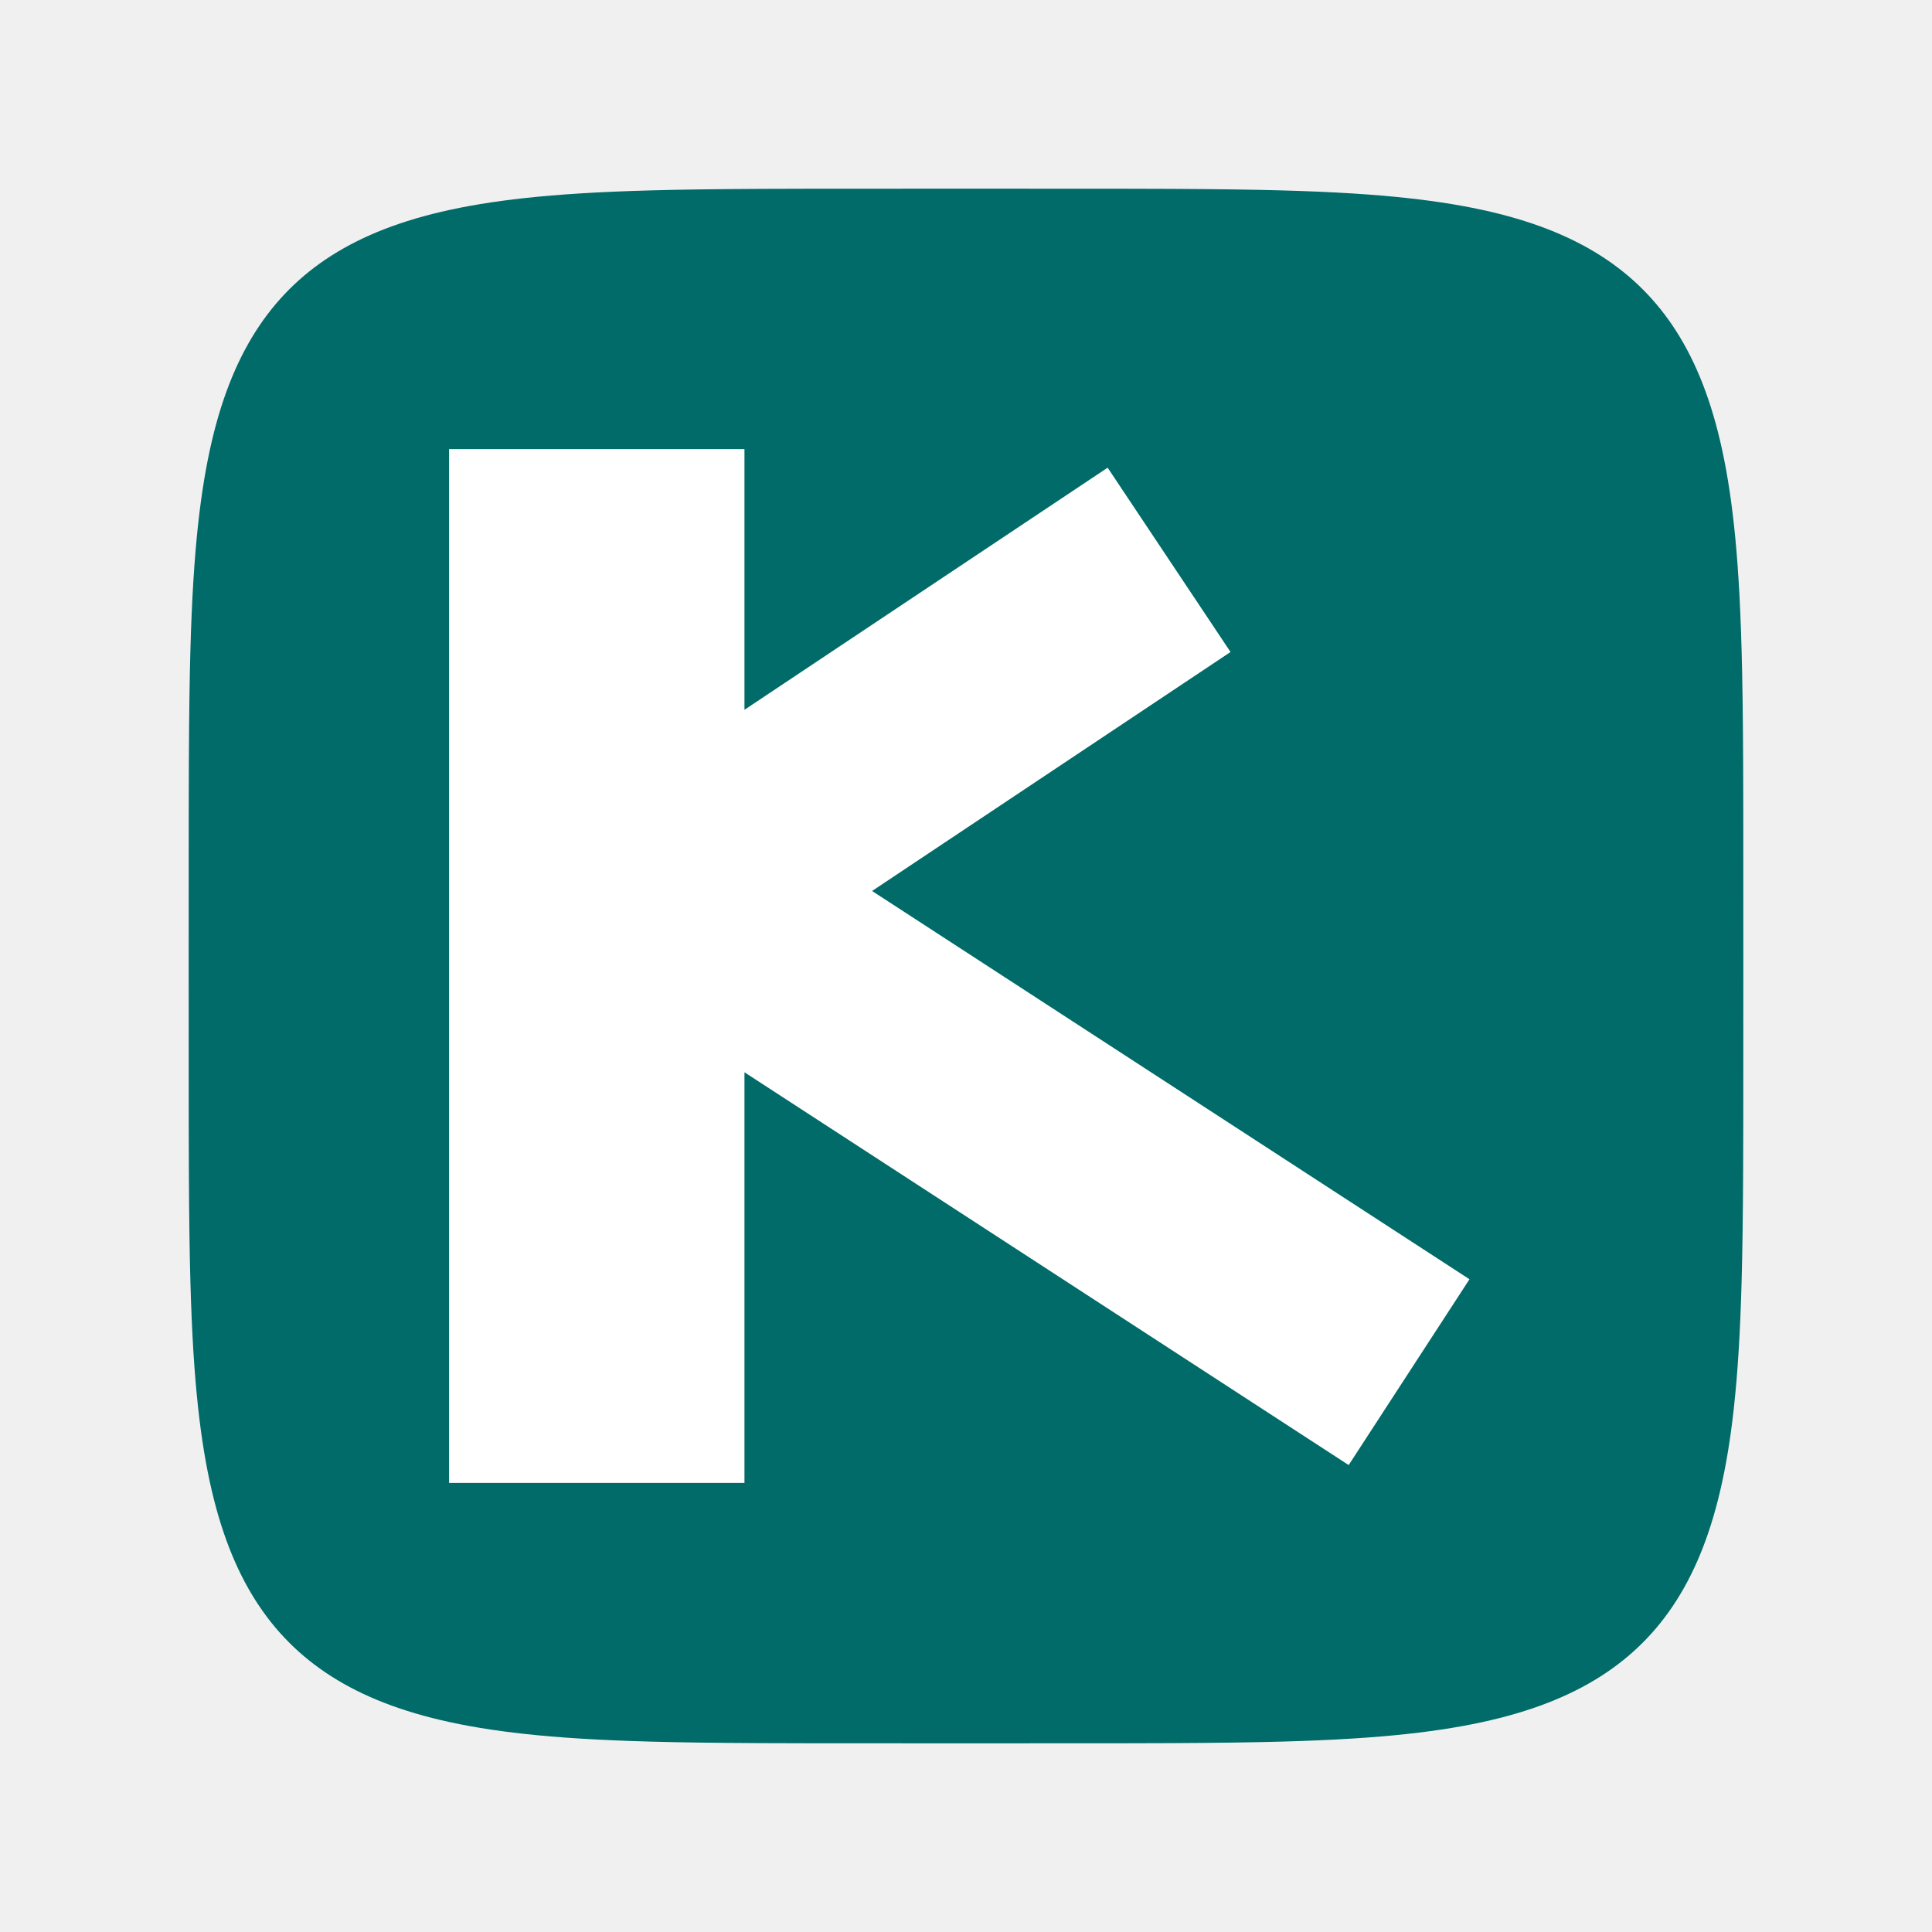
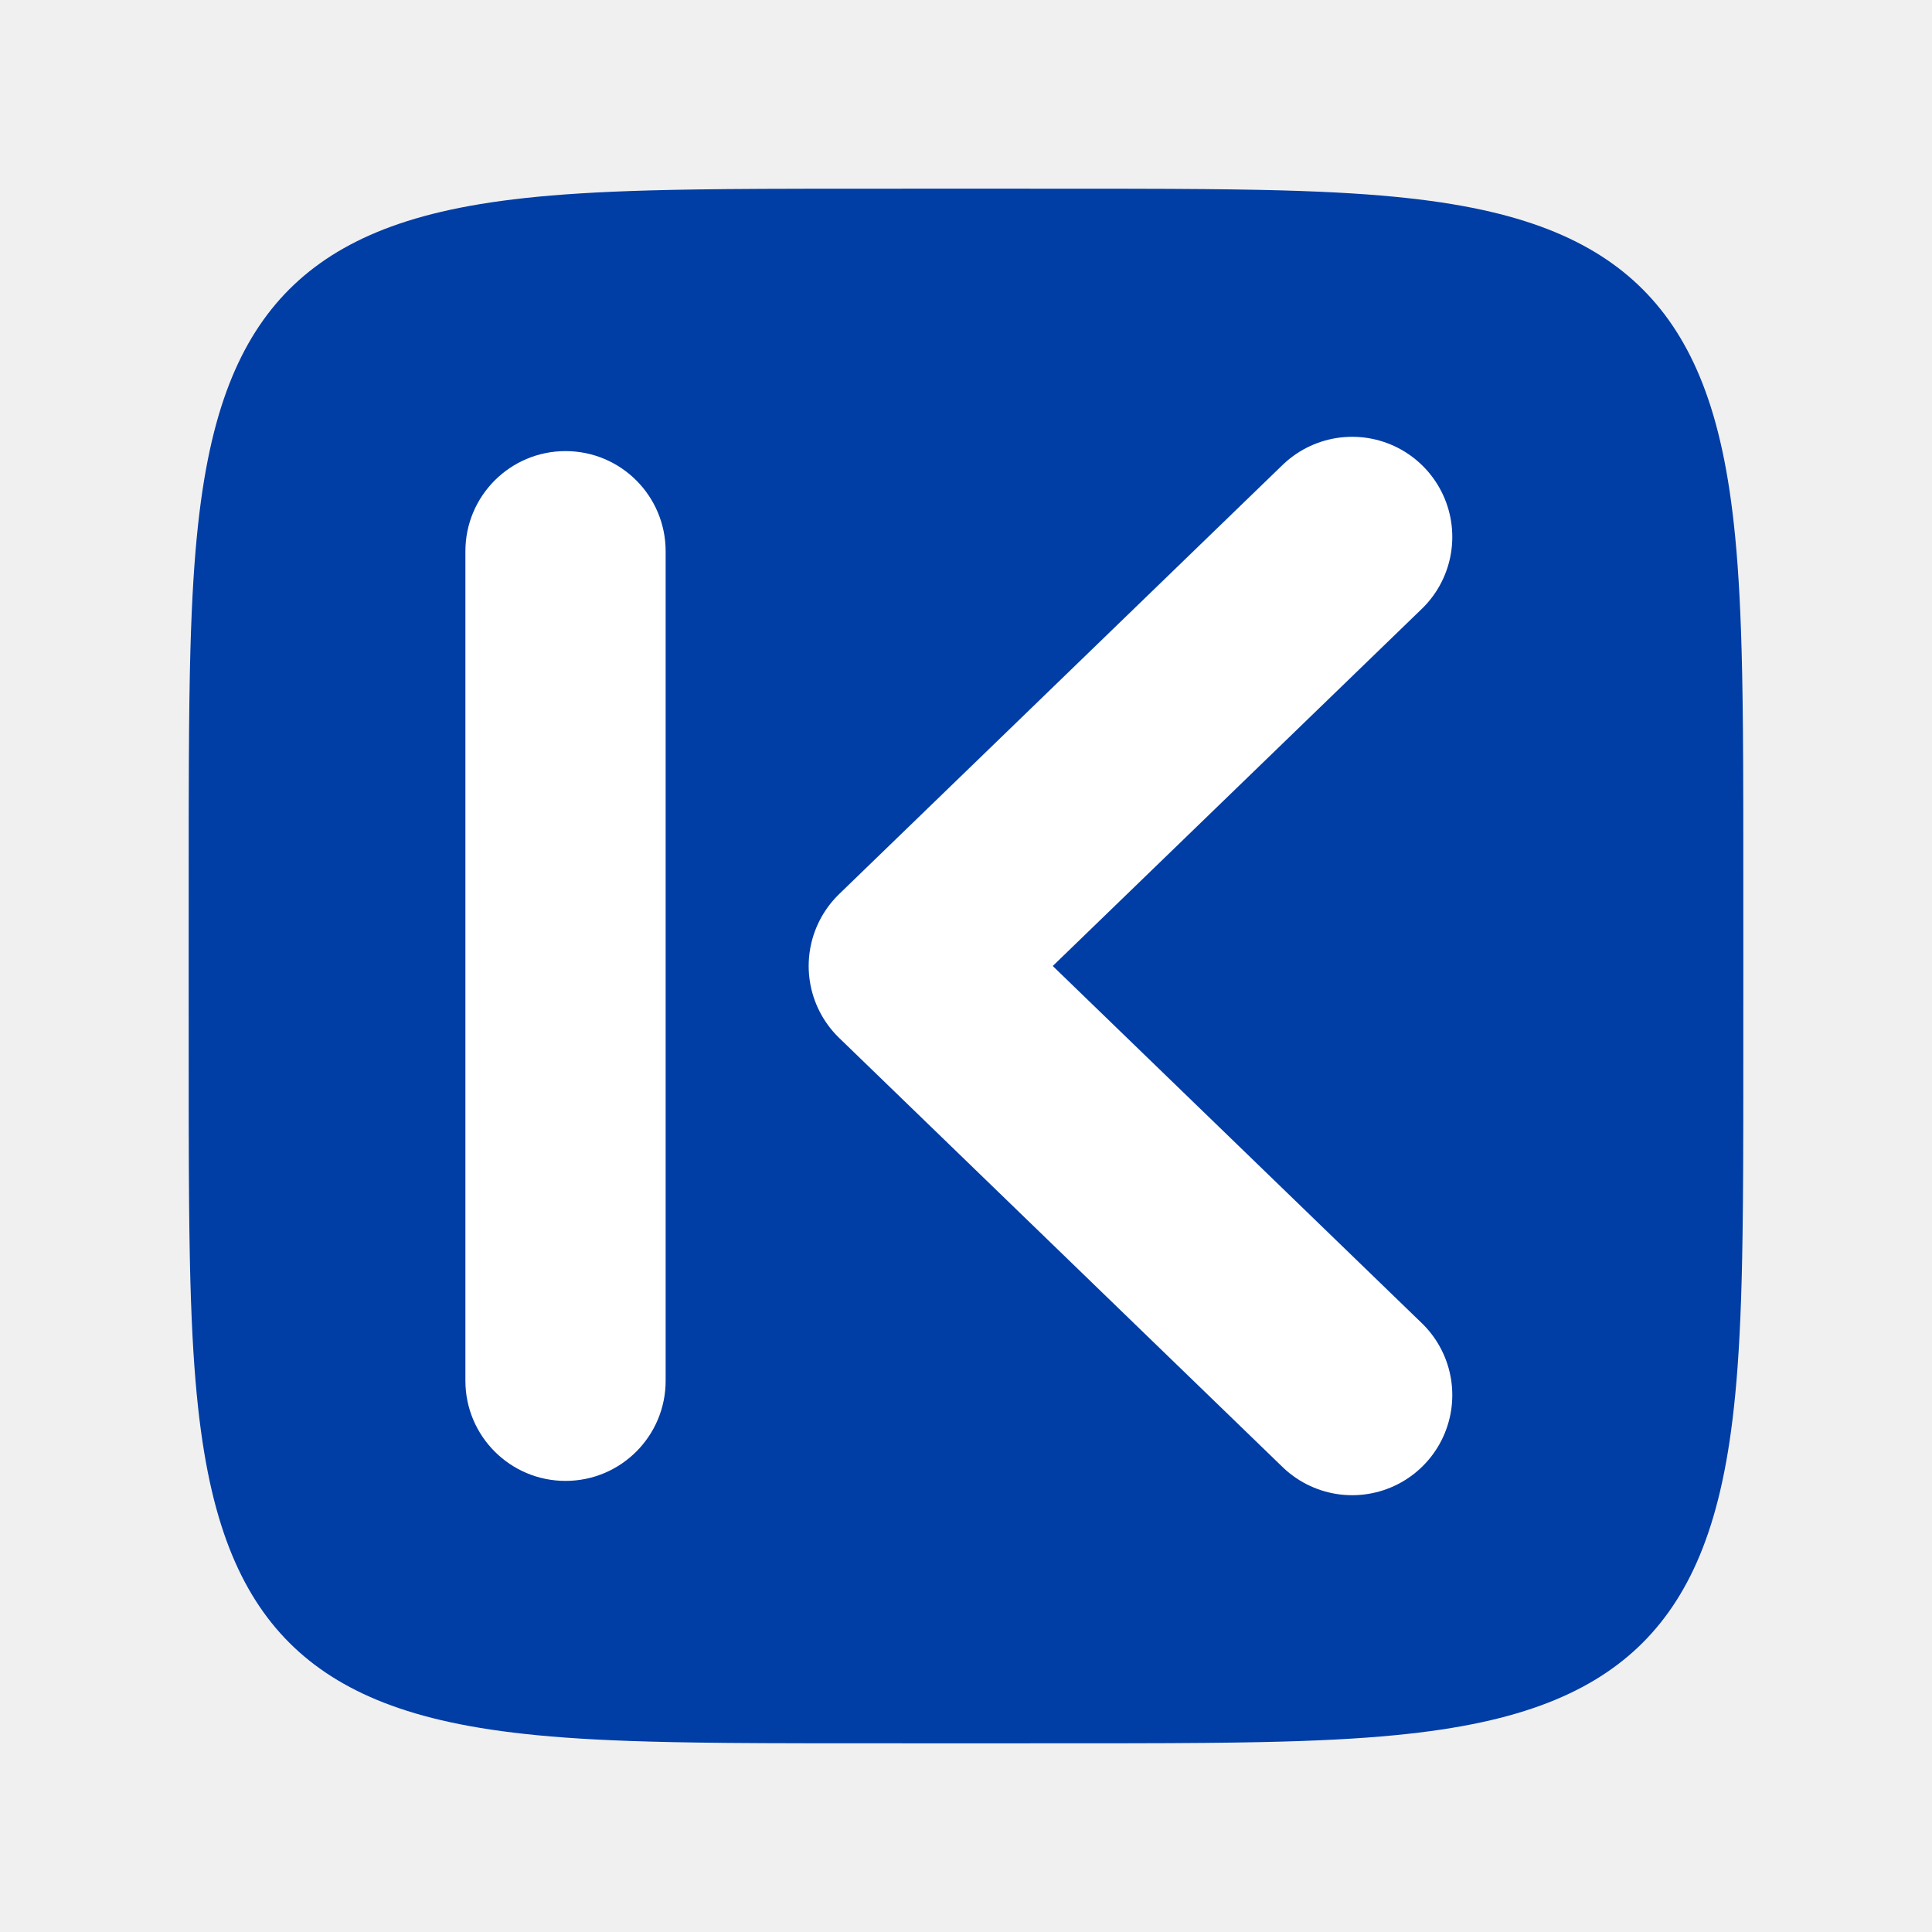
- <svg xmlns="http://www.w3.org/2000/svg" viewBox="0 0 1024 1024" role="img" aria-label="Kosse">
-   <path fill="#006B68" d="M924 512L923.975 593.591L923.9 619.653L923.774 638.595L923.598 654.014L923.372 667.244L923.096 678.952L922.769 689.523L922.391 699.206L921.963 708.169L921.485 716.534L920.955 724.391L920.375 731.811L919.743 738.847L919.06 745.543L918.326 751.936L917.54 758.055L916.702 763.925L915.812 769.567L914.87 774.999L913.875 780.236L912.828 785.293L911.727 790.181L910.573 794.91L909.365 799.49L908.102 803.928L906.786 808.233L905.414 812.411L903.987 816.467L902.504 820.408L900.964 824.238L899.368 827.961L897.714 831.581L896.002 835.103L894.232 838.529L892.402 841.863L890.513 845.108L888.562 848.266L886.55 851.339L884.476 854.331L882.338 857.242L880.137 860.076L877.87 862.834L875.537 865.517L873.136 868.128L870.667 870.667L868.128 873.136L865.517 875.537L862.834 877.87L860.076 880.137L857.242 882.338L854.331 884.476L851.339 886.55L848.266 888.562L845.108 890.513L841.863 892.402L838.529 894.232L835.103 896.002L831.581 897.714L827.961 899.368L824.238 900.964L820.408 902.504L816.467 903.987L812.411 905.414L808.233 906.786L803.928 908.102L799.49 909.365L794.91 910.573L790.181 911.727L785.293 912.828L780.236 913.875L774.999 914.87L769.567 915.812L763.925 916.702L758.055 917.54L751.936 918.326L745.543 919.06L738.847 919.743L731.811 920.375L724.391 920.955L716.534 921.485L708.169 921.963L699.206 922.391L689.523 922.769L678.952 923.096L667.244 923.372L654.014 923.598L638.595 923.774L619.653 923.9L593.591 923.975L512 924L430.409 923.975L404.347 923.9L385.405 923.774L369.986 923.598L356.756 923.372L345.048 923.096L334.477 922.769L324.794 922.391L315.831 921.963L307.466 921.485L299.609 920.955L292.189 920.375L285.153 919.743L278.457 919.06L272.064 918.326L265.945 917.54L260.075 916.702L254.433 915.812L249.001 914.87L243.763 913.875L238.707 912.828L233.819 911.727L229.09 910.573L224.51 909.365L220.071 908.102L215.767 906.786L211.589 905.414L207.532 903.987L203.592 902.504L199.762 900.964L196.039 899.368L192.419 897.714L188.897 896.002L185.471 894.232L182.137 892.402L178.892 890.513L175.734 888.562L172.661 886.55L169.669 884.476L166.757 882.338L163.924 880.137L161.166 877.87L158.483 875.537L155.872 873.136L153.333 870.667L150.864 868.128L148.463 865.517L146.13 862.834L143.863 860.076L141.662 857.242L139.524 854.331L137.45 851.339L135.438 848.266L133.488 845.108L131.598 841.863L129.768 838.529L127.998 835.103L126.286 831.581L124.632 827.961L123.036 824.238L121.496 820.408L120.013 816.467L118.586 812.411L117.214 808.233L115.898 803.928L114.635 799.49L113.427 794.91L112.273 790.181L111.172 785.293L110.124 780.236L109.13 774.999L108.188 769.567L107.298 763.925L106.46 758.055L105.674 751.936L104.94 745.543L104.257 738.847L103.625 731.811L103.045 724.391L102.515 716.534L102.037 708.169L101.609 699.206L101.231 689.523L100.904 678.952L100.628 667.244L100.402 654.014L100.226 638.595L100.1 619.653L100.025 593.591L100 512L100.025 430.409L100.1 404.347L100.226 385.405L100.402 369.986L100.628 356.756L100.904 345.048L101.231 334.477L101.609 324.794L102.037 315.831L102.515 307.466L103.045 299.609L103.625 292.189L104.257 285.153L104.94 278.457L105.674 272.064L106.46 265.945L107.298 260.075L108.188 254.433L109.13 249.001L110.124 243.763L111.172 238.707L112.273 233.819L113.427 229.09L114.635 224.51L115.898 220.071L117.214 215.767L118.586 211.589L120.013 207.532L121.496 203.592L123.036 199.762L124.632 196.039L126.286 192.419L127.998 188.897L129.768 185.471L131.598 182.137L133.488 178.892L135.438 175.734L137.45 172.661L139.524 169.669L141.662 166.757L143.863 163.924L146.13 161.166L148.463 158.483L150.864 155.872L153.333 153.333L155.872 150.864L158.483 148.463L161.166 146.13L163.924 143.863L166.757 141.662L169.669 139.524L172.661 137.45L175.734 135.438L178.892 133.488L182.137 131.598L185.471 129.768L188.897 127.998L192.419 126.286L196.039 124.632L199.762 123.036L203.592 121.496L207.532 120.013L211.589 118.586L215.767 117.214L220.071 115.898L224.51 114.635L229.09 113.427L233.819 112.273L238.707 111.172L243.763 110.124L249.001 109.13L254.433 108.188L260.075 107.298L265.945 106.46L272.064 105.674L278.457 104.94L285.153 104.257L292.189 103.625L299.609 103.045L307.466 102.515L315.831 102.037L324.794 101.609L334.477 101.231L345.048 100.904L356.756 100.628L369.986 100.402L385.405 100.226L404.347 100.1L430.409 100.025L512 100L593.591 100.025L619.653 100.1L638.595 100.226L654.014 100.402L667.244 100.628L678.952 100.904L689.523 101.231L699.206 101.609L708.169 102.037L716.534 102.515L724.391 103.045L731.811 103.625L738.847 104.257L745.543 104.94L751.936 105.674L758.055 106.46L763.925 107.298L769.567 108.188L774.999 109.13L780.236 110.124L785.293 111.172L790.181 112.273L794.91 113.427L799.49 114.635L803.928 115.898L808.233 117.214L812.411 118.586L816.467 120.013L820.408 121.496L824.238 123.036L827.961 124.632L831.581 126.286L835.103 127.998L838.529 129.768L841.863 131.598L845.108 133.488L848.266 135.438L851.339 137.45L854.331 139.524L857.242 141.662L860.076 143.863L862.834 146.13L865.517 148.463L868.128 150.864L870.667 153.333L873.136 155.872L875.537 158.483L877.87 161.166L880.137 163.924L882.338 166.757L884.476 169.669L886.55 172.661L888.562 175.734L890.513 178.892L892.402 182.137L894.232 185.471L896.002 188.897L897.714 192.419L899.368 196.039L900.964 199.762L902.504 203.592L903.987 207.532L905.414 211.589L906.786 215.767L908.102 220.071L909.365 224.51L910.573 229.09L911.727 233.819L912.828 238.707L913.875 243.763L914.87 249.001L915.812 254.433L916.702 260.075L917.54 265.945L918.326 272.064L919.06 278.457L919.743 285.153L920.375 292.189L920.955 299.609L921.485 307.466L921.963 315.831L922.391 324.794L922.769 334.477L923.096 345.048L923.372 356.756L923.598 369.986L923.774 385.405L923.9 404.347L923.975 430.409Z" />
-   <g transform="translate(198.88 198.88) scale(39.14)">
-     <path fill="#FFFFFF" d="M1 1L5 1L5 15L1 15ZM4.832 8.248L3.168 5.752L9.918 1.252L11.582 3.748ZM3.183 8.258L4.817 5.742L14.818 12.242L13.182 14.758Z" />
+ <svg xmlns="http://www.w3.org/2000/svg" viewBox="0 0 1024 1024" role="img" aria-label="Kossé">
+   <path fill="#003DA5" d="M924 512L923.975 593.591L923.9 619.653L923.774 638.595L923.598 654.014L923.372 667.244L923.096 678.952L922.769 689.523L922.391 699.206L921.963 708.169L921.485 716.534L920.955 724.391L920.375 731.811L919.743 738.847L919.06 745.543L918.326 751.936L917.54 758.055L916.702 763.925L915.812 769.567L914.87 774.999L913.875 780.236L912.828 785.293L911.727 790.181L910.573 794.91L909.365 799.49L908.102 803.928L906.786 808.233L905.414 812.411L903.987 816.467L902.504 820.408L900.964 824.238L899.368 827.961L897.714 831.581L896.002 835.103L894.232 838.529L892.402 841.863L890.513 845.108L888.562 848.266L886.55 851.339L884.476 854.331L882.338 857.242L880.137 860.076L877.87 862.834L875.537 865.517L873.136 868.128L870.667 870.667L868.128 873.136L865.517 875.537L862.834 877.87L860.076 880.137L857.242 882.338L854.331 884.476L851.339 886.55L848.266 888.562L845.108 890.513L841.863 892.402L838.529 894.232L835.103 896.002L831.581 897.714L827.961 899.368L824.238 900.964L820.408 902.504L816.467 903.987L812.411 905.414L808.233 906.786L803.928 908.102L799.49 909.365L794.91 910.573L790.181 911.727L785.293 912.828L780.236 913.875L774.999 914.87L769.567 915.812L763.925 916.702L758.055 917.54L751.936 918.326L745.543 919.06L738.847 919.743L731.811 920.375L724.391 920.955L716.534 921.485L708.169 921.963L699.206 922.391L689.523 922.769L678.952 923.096L667.244 923.372L654.014 923.598L638.595 923.774L619.653 923.9L593.591 923.975L512 924L430.409 923.975L404.347 923.9L385.405 923.774L369.986 923.598L356.756 923.372L345.048 923.096L334.477 922.769L324.794 922.391L315.831 921.963L307.466 921.485L299.609 920.955L292.189 920.375L285.153 919.743L278.457 919.06L272.064 918.326L265.945 917.54L260.075 916.702L254.433 915.812L249.001 914.87L243.763 913.875L238.707 912.828L233.819 911.727L229.09 910.573L224.51 909.365L220.071 908.102L215.767 906.786L211.589 905.414L207.532 903.987L203.592 902.504L199.762 900.964L196.039 899.368L192.419 897.714L188.897 896.002L185.471 894.232L182.137 892.402L178.892 890.513L175.734 888.562L172.661 886.55L169.669 884.476L166.757 882.338L163.924 880.137L161.166 877.87L158.483 875.537L155.872 873.136L153.333 870.667L150.864 868.128L148.463 865.517L146.13 862.834L143.863 860.076L141.662 857.242L139.524 854.331L137.45 851.339L135.438 848.266L133.488 845.108L131.598 841.863L129.768 838.529L127.998 835.103L126.286 831.581L124.632 827.961L123.036 824.238L121.496 820.408L120.013 816.467L118.586 812.411L117.214 808.233L115.898 803.928L114.635 799.49L113.427 794.91L112.273 790.181L111.172 785.293L110.124 780.236L109.13 774.999L108.188 769.567L107.298 763.925L106.46 758.055L105.674 751.936L104.94 745.543L104.257 738.847L103.625 731.811L103.045 724.391L102.515 716.534L102.037 708.169L101.609 699.206L101.231 689.523L100.904 678.952L100.628 667.244L100.402 654.014L100.226 638.595L100.1 619.653L100.025 593.591L100 512L100.025 430.409L100.1 404.347L100.226 385.405L100.402 369.986L100.628 356.756L100.904 345.048L101.231 334.477L101.609 324.794L102.037 315.831L102.515 307.466L103.045 299.609L103.625 292.189L104.257 285.153L104.94 278.457L105.674 272.064L106.46 265.945L107.298 260.075L108.188 254.433L109.13 249.001L110.124 243.763L111.172 238.707L112.273 233.819L113.427 229.09L114.635 224.51L115.898 220.071L117.214 215.767L118.586 211.589L120.013 207.532L121.496 203.592L123.036 199.762L124.632 196.039L126.286 192.419L127.998 188.897L129.768 185.471L131.598 182.137L133.488 178.892L135.438 175.734L137.45 172.661L139.524 169.669L141.662 166.757L143.863 163.924L146.13 161.166L148.463 158.483L150.864 155.872L153.333 153.333L155.872 150.864L158.483 148.463L161.166 146.13L163.924 143.863L166.757 141.662L169.669 139.524L172.661 137.45L175.734 135.438L178.892 133.488L182.137 131.598L185.471 129.768L188.897 127.998L192.419 126.286L196.039 124.632L199.762 123.036L203.592 121.496L207.532 120.013L211.589 118.586L215.767 117.214L220.071 115.898L224.51 114.635L229.09 113.427L233.819 112.273L238.707 111.172L243.763 110.124L249.001 109.13L254.433 108.188L260.075 107.298L265.945 106.46L272.064 105.674L278.457 104.94L285.153 104.257L292.189 103.625L299.609 103.045L307.466 102.515L315.831 102.037L324.794 101.609L334.477 101.231L345.048 100.904L356.756 100.628L369.986 100.402L385.405 100.226L404.347 100.1L430.409 100.025L512 100L593.591 100.025L619.653 100.1L638.595 100.226L654.014 100.402L667.244 100.628L678.952 100.904L689.523 101.231L699.206 101.609L708.169 102.037L716.534 102.515L724.391 103.045L731.811 103.625L738.847 104.257L745.543 104.94L751.936 105.674L758.055 106.46L763.925 107.298L769.567 108.188L774.999 109.13L780.236 110.124L785.293 111.172L790.181 112.273L794.91 113.427L799.49 114.635L803.928 115.898L808.233 117.214L812.411 118.586L816.467 120.013L820.408 121.496L824.238 123.036L827.961 124.632L831.581 126.286L835.103 127.998L838.529 129.768L841.863 131.598L845.108 133.488L848.266 135.438L851.339 137.45L854.331 139.524L857.242 141.662L860.076 143.863L862.834 146.13L865.517 148.463L868.128 150.864L870.667 153.333L873.136 155.872L875.537 158.483L877.87 161.166L880.137 163.924L882.338 166.757L884.476 169.669L886.55 172.661L888.562 175.734L890.513 178.892L892.402 182.137L894.232 185.471L896.002 188.897L897.714 192.419L899.368 196.039L900.964 199.762L902.504 203.592L903.987 207.532L905.414 211.589L906.786 215.767L908.102 220.071L909.365 224.51L910.573 229.09L911.727 233.819L912.828 238.707L913.875 243.763L914.87 249.001L915.812 254.433L916.702 260.075L917.54 265.945L918.326 272.064L919.06 278.457L919.743 285.153L920.375 292.189L920.955 299.609L921.485 307.466L921.963 315.831L922.391 324.794L922.769 334.477L923.096 345.048L923.372 356.756L923.598 369.986L923.774 385.405L923.9 404.347L923.975 430.409Z" />
+   <g transform="translate(132.96 132.96) scale(7.5808)">
+     <g fill="#FFFFFF" color="#FFFFFF">
+       <rect x="15" y="14" width="14" height="72" rx="7" />
+       <path d="M77 20 46 50 77 80" fill="none" stroke="currentColor" stroke-width="14" stroke-linecap="round" stroke-linejoin="round" />
+     </g>
  </g>
</svg>
